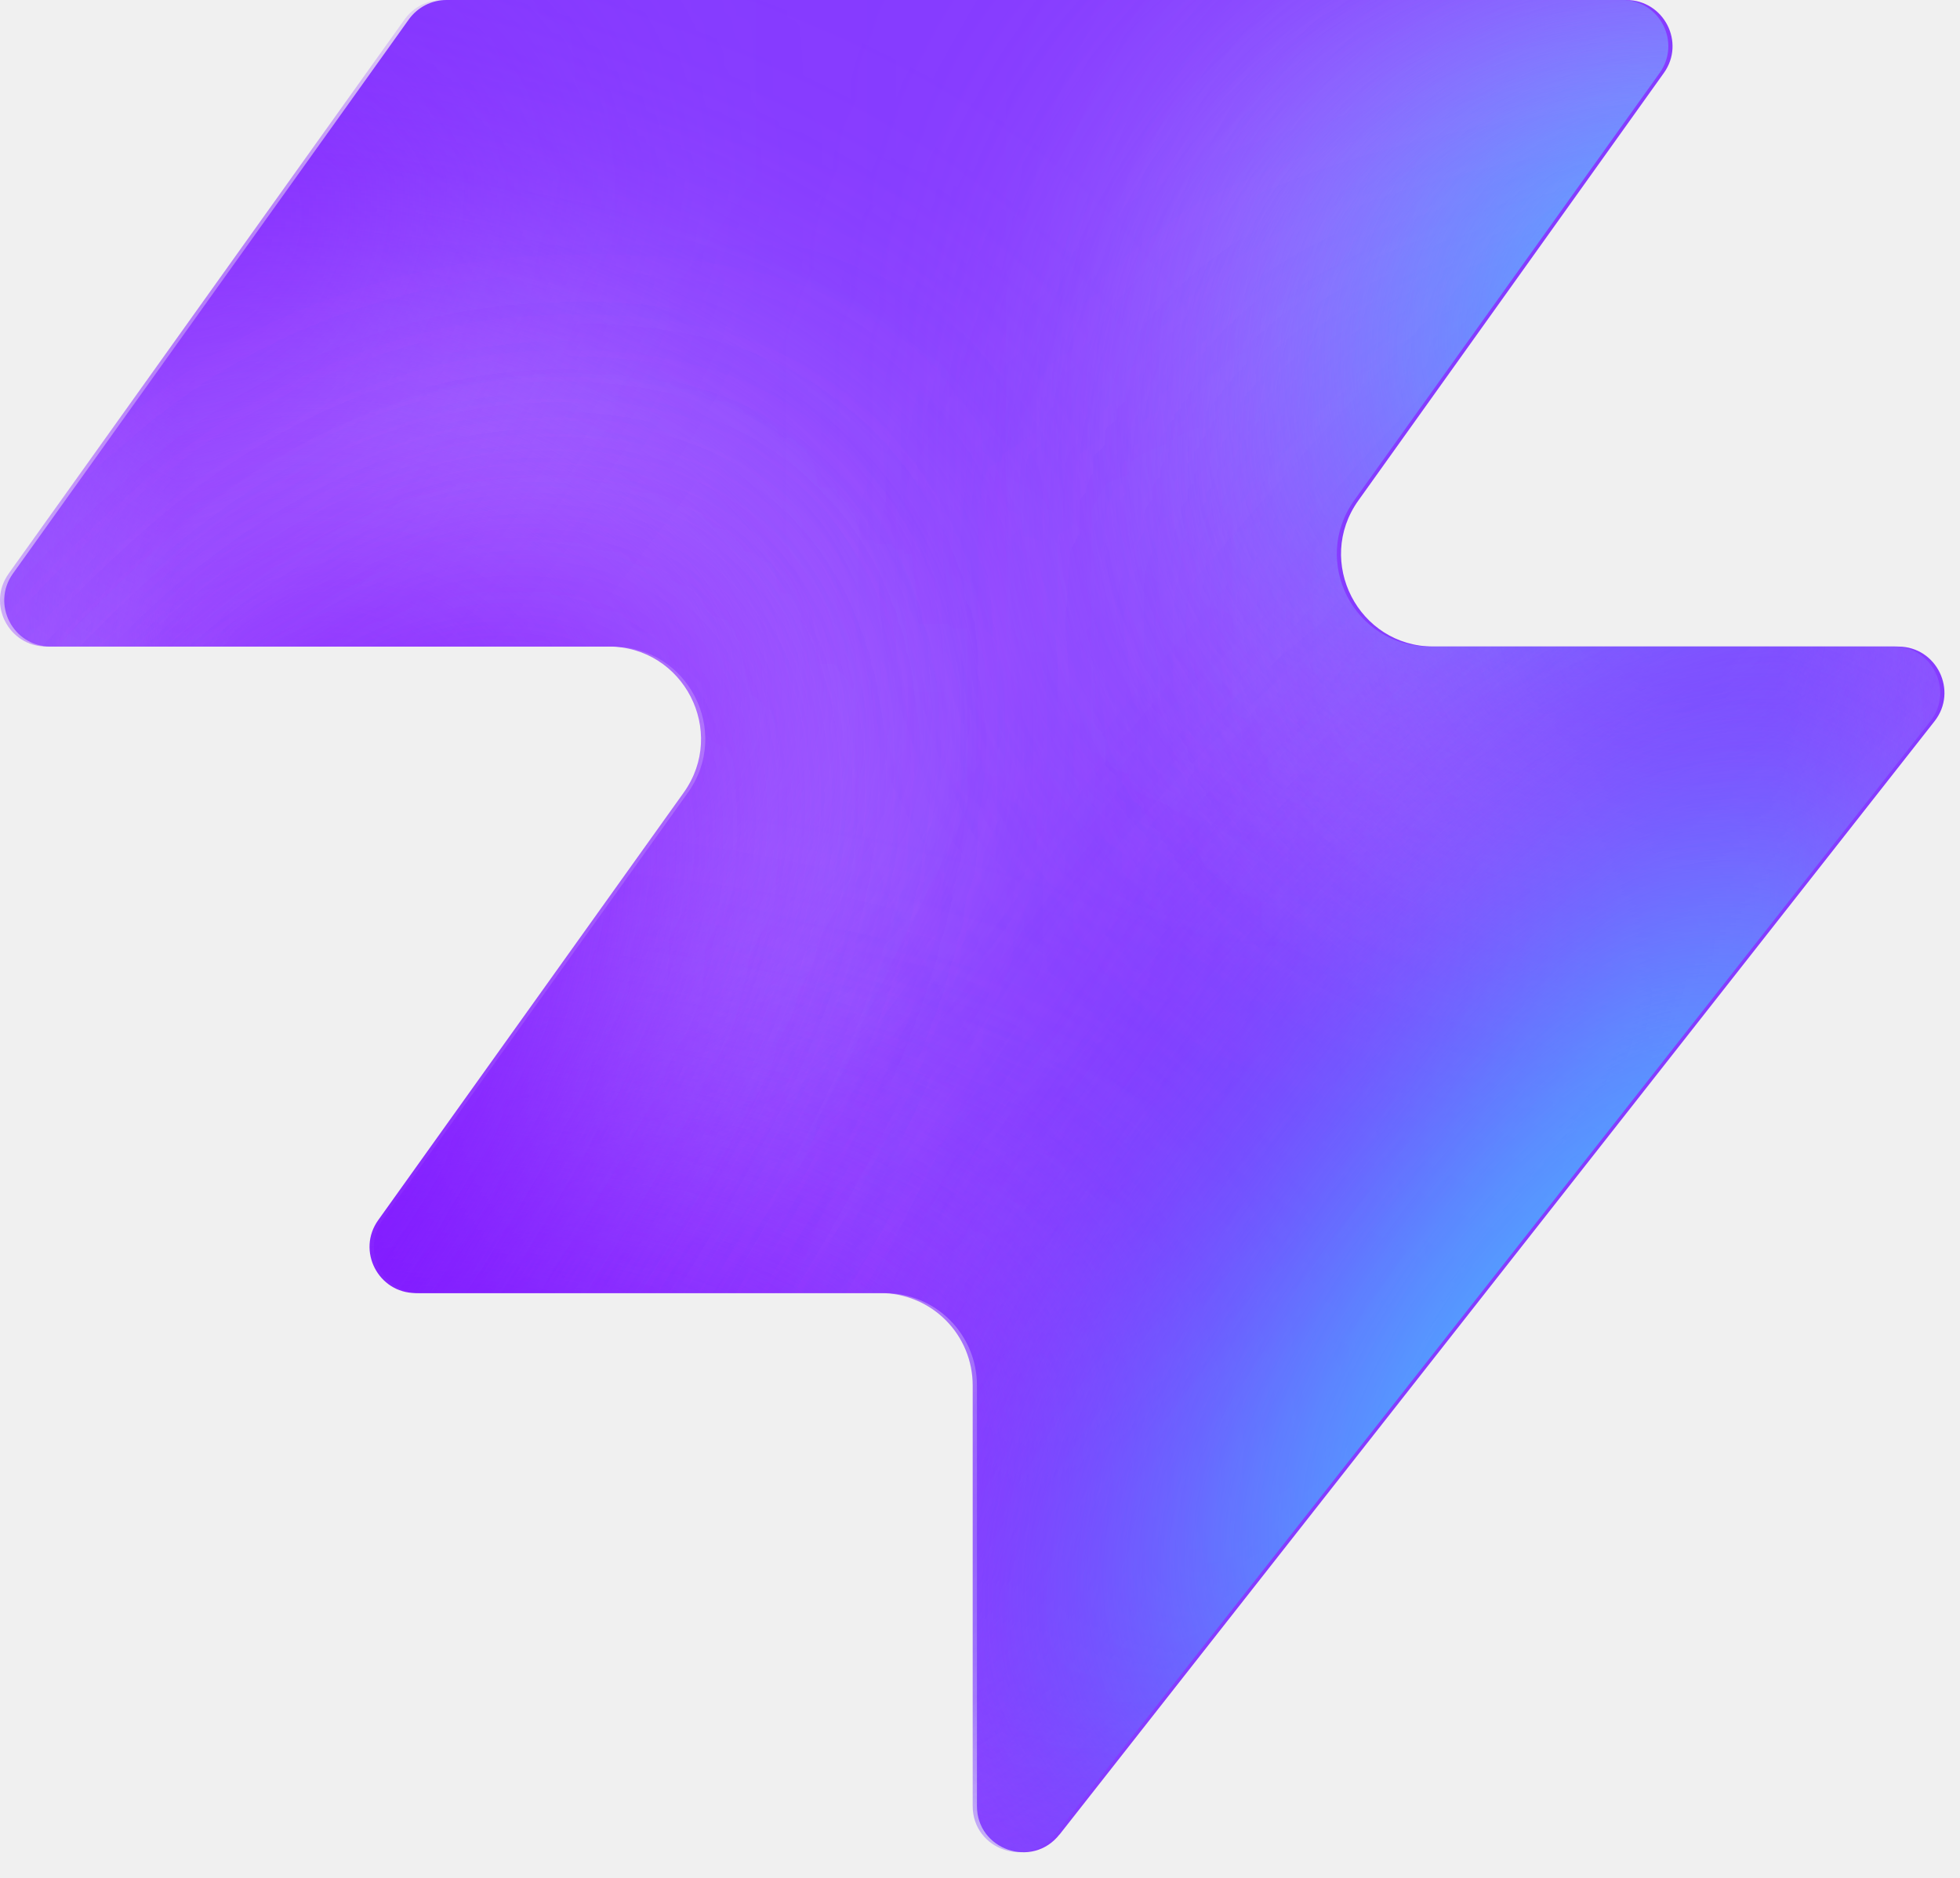
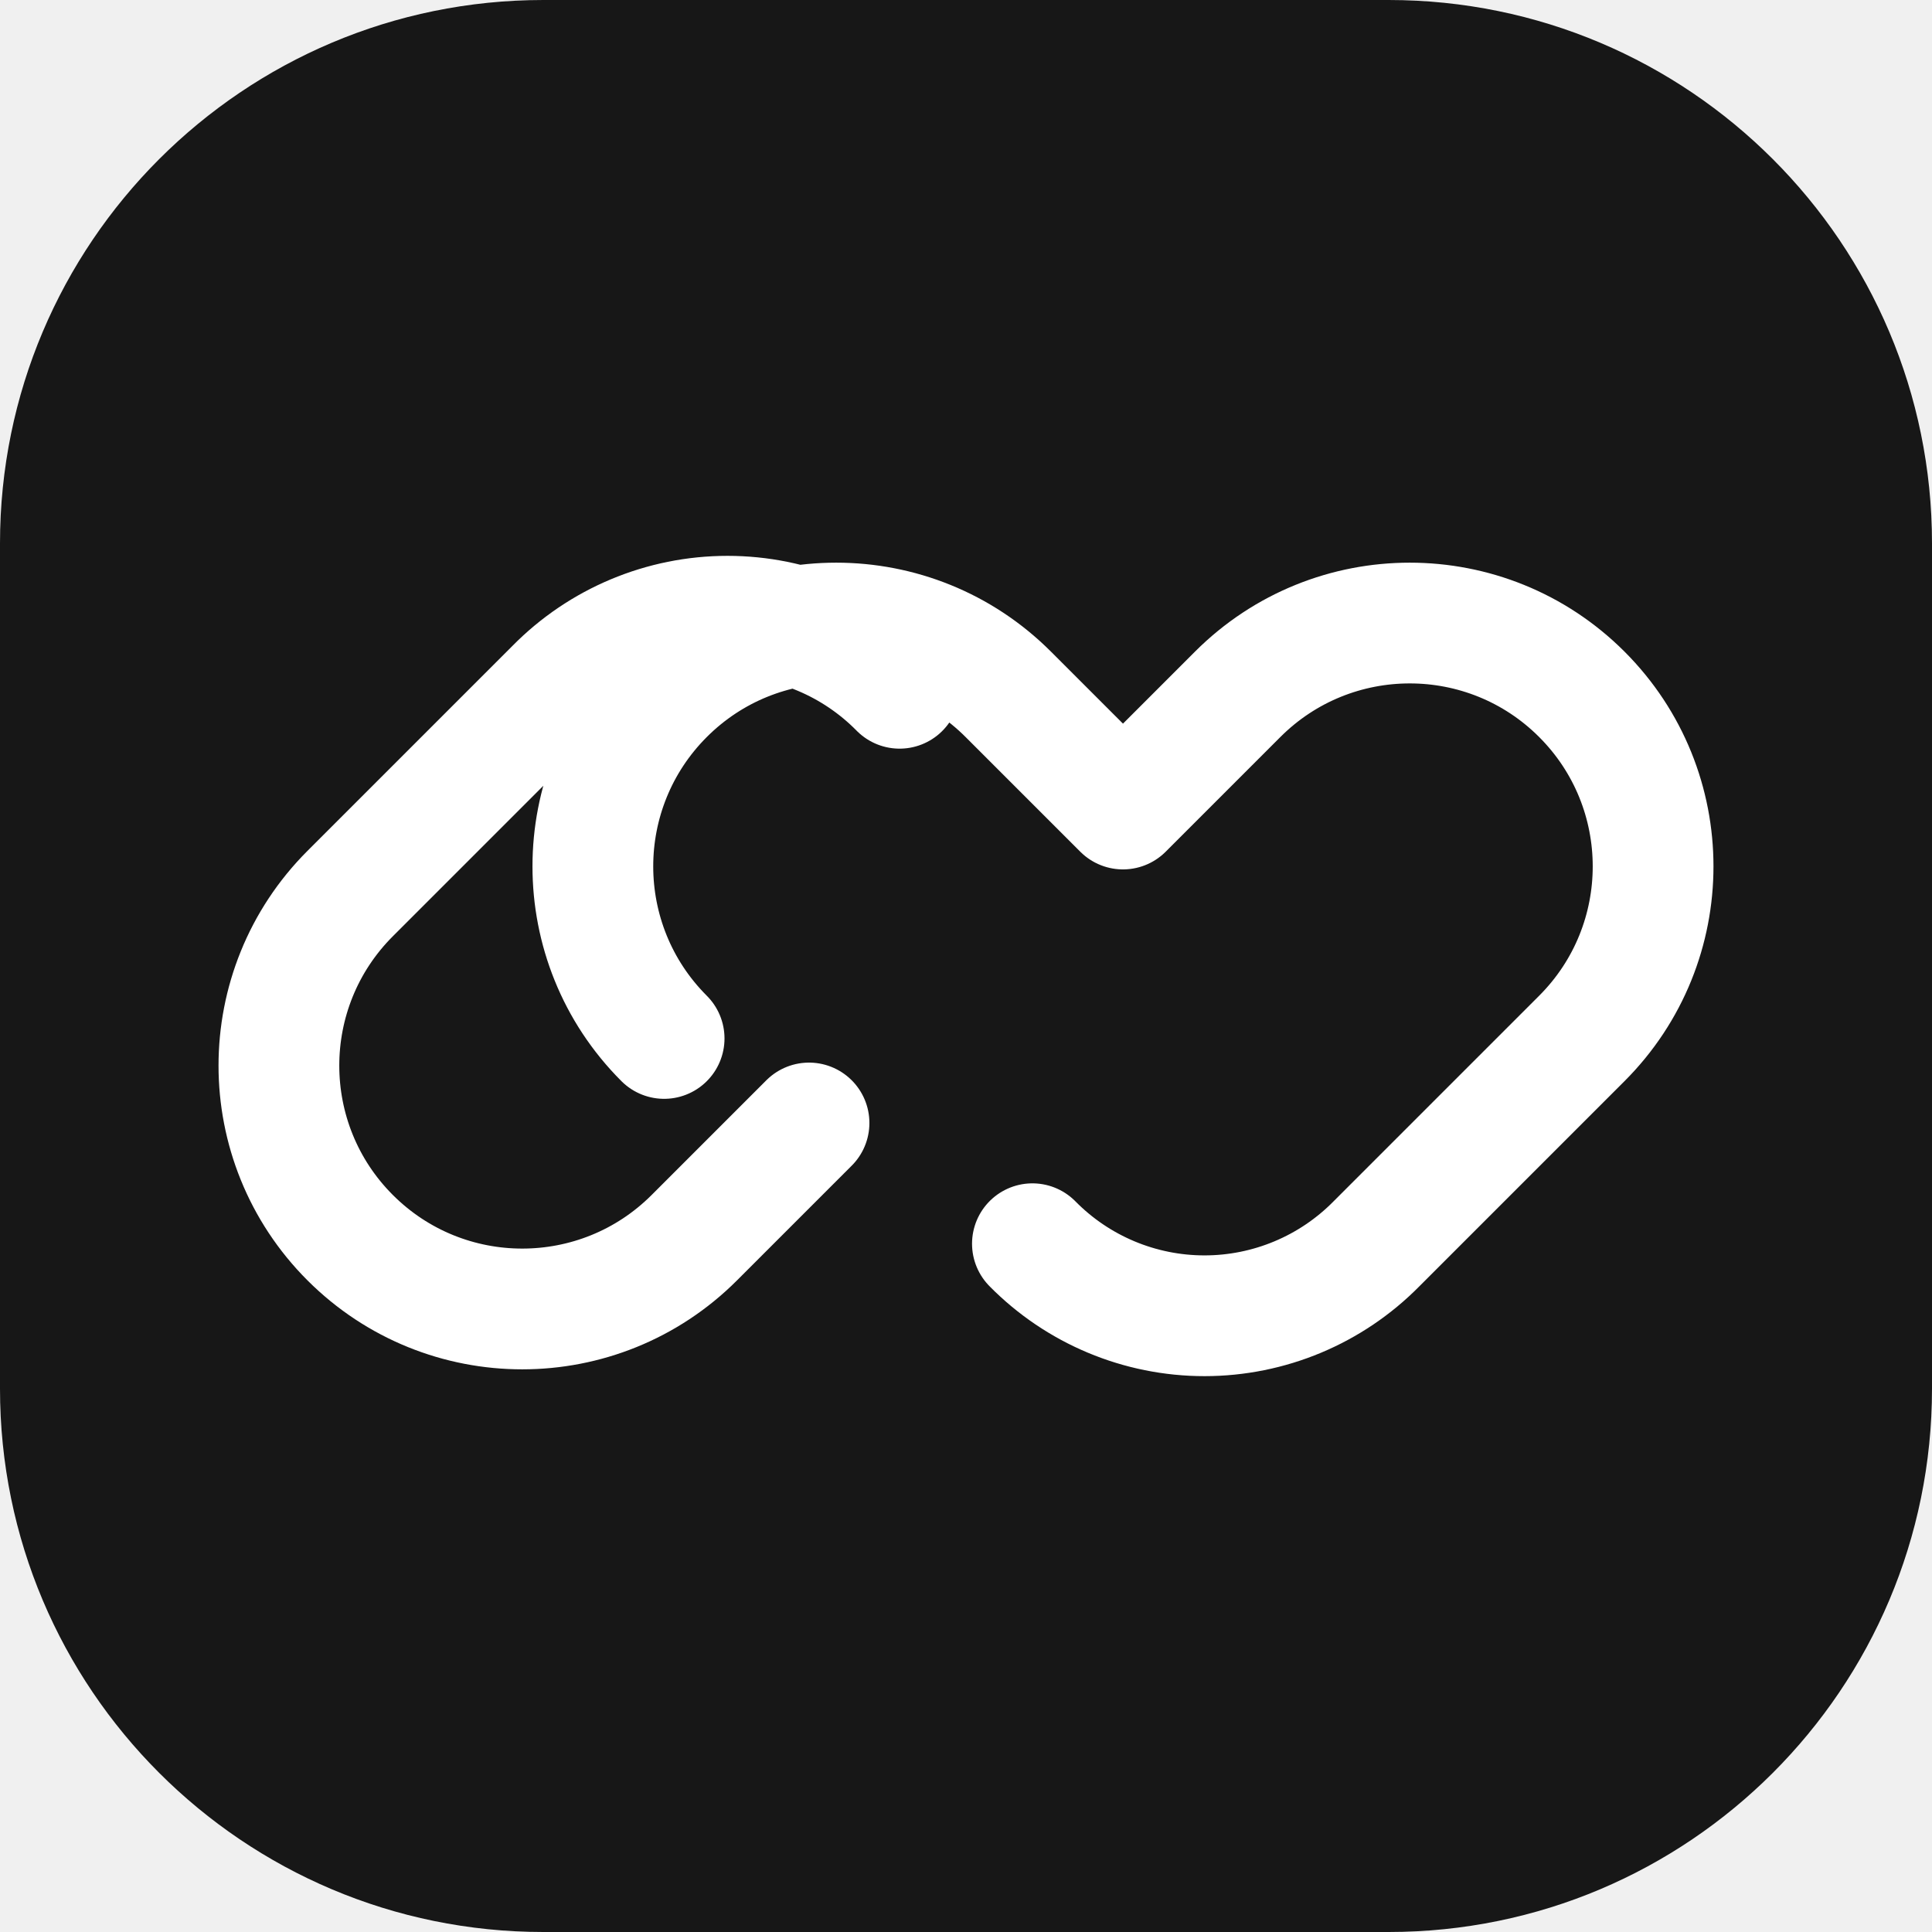
- <svg xmlns="http://www.w3.org/2000/svg" width="48" height="46" fill="none" viewBox="0 0 48 46">
-   <path fill="#863bff" d="M25.946 44.938c-.664.845-2.021.375-2.021-.698V33.937a2.26 2.26 0 0 0-2.262-2.262H10.287c-.92 0-1.456-1.04-.92-1.788l7.48-10.471c1.07-1.497 0-3.578-1.842-3.578H1.237c-.92 0-1.456-1.04-.92-1.788L10.013.474c.214-.297.556-.474.92-.474h28.894c.92 0 1.456 1.04.92 1.788l-7.48 10.471c-1.07 1.498 0 3.579 1.842 3.579h11.377c.943 0 1.473 1.088.89 1.83L25.947 44.94z" style="fill:#863bff;fill:color(display-p3 .525 .23 1);fill-opacity:1" />
-   <mask id="a" width="48" height="46" x="0" y="0" maskUnits="userSpaceOnUse" style="mask-type:alpha">
-     <path fill="#000" d="M25.842 44.938c-.664.844-2.021.375-2.021-.698V33.937a2.26 2.26 0 0 0-2.262-2.262H10.183c-.92 0-1.456-1.04-.92-1.788l7.48-10.471c1.07-1.498 0-3.579-1.842-3.579H1.133c-.92 0-1.456-1.04-.92-1.787L9.91.473c.214-.297.556-.474.92-.474h28.894c.92 0 1.456 1.04.92 1.788l-7.48 10.471c-1.07 1.498 0 3.578 1.842 3.578h11.377c.943 0 1.473 1.088.89 1.832L25.843 44.94z" style="fill:#000;fill-opacity:1" />
-   </mask>
-   <g mask="url(#a)">
-     <g filter="url(#b)">
-       <ellipse cx="5.508" cy="14.704" fill="#ede6ff" rx="5.508" ry="14.704" style="fill:#ede6ff;fill:color(display-p3 .927 .903 1);fill-opacity:1" transform="matrix(.00324 1 1 -.00324 -4.47 31.516)" />
-     </g>
-     <g filter="url(#c)">
-       <ellipse cx="10.399" cy="29.851" fill="#ede6ff" rx="10.399" ry="29.851" style="fill:#ede6ff;fill:color(display-p3 .927 .903 1);fill-opacity:1" transform="matrix(.00324 1 1 -.00324 -39.328 7.883)" />
-     </g>
-     <g filter="url(#d)">
-       <ellipse cx="5.508" cy="30.487" fill="#7e14ff" rx="5.508" ry="30.487" style="fill:#7e14ff;fill:color(display-p3 .492 .077 1);fill-opacity:1" transform="rotate(89.814 -25.913 -14.639)scale(1 -1)" />
-     </g>
-     <g filter="url(#e)">
-       <ellipse cx="5.508" cy="30.599" fill="#7e14ff" rx="5.508" ry="30.599" style="fill:#7e14ff;fill:color(display-p3 .492 .077 1);fill-opacity:1" transform="rotate(89.814 -32.644 -3.334)scale(1 -1)" />
-     </g>
-     <g filter="url(#f)">
-       <ellipse cx="5.508" cy="30.599" fill="#7e14ff" rx="5.508" ry="30.599" style="fill:#7e14ff;fill:color(display-p3 .492 .077 1);fill-opacity:1" transform="matrix(.00324 1 1 -.00324 -34.34 30.47)" />
-     </g>
-     <g filter="url(#g)">
-       <ellipse cx="14.072" cy="22.078" fill="#ede6ff" rx="14.072" ry="22.078" style="fill:#ede6ff;fill:color(display-p3 .927 .903 1);fill-opacity:1" transform="rotate(93.35 24.506 48.493)scale(-1 1)" />
-     </g>
-     <g filter="url(#h)">
-       <ellipse cx="3.47" cy="21.501" fill="#7e14ff" rx="3.47" ry="21.501" style="fill:#7e14ff;fill:color(display-p3 .492 .077 1);fill-opacity:1" transform="rotate(89.009 28.708 47.59)scale(-1 1)" />
-     </g>
-     <g filter="url(#i)">
-       <ellipse cx="3.47" cy="21.501" fill="#7e14ff" rx="3.47" ry="21.501" style="fill:#7e14ff;fill:color(display-p3 .492 .077 1);fill-opacity:1" transform="rotate(89.009 28.708 47.59)scale(-1 1)" />
-     </g>
-     <g filter="url(#j)">
-       <ellipse cx=".387" cy="8.972" fill="#7e14ff" rx="4.407" ry="29.108" style="fill:#7e14ff;fill:color(display-p3 .492 .077 1);fill-opacity:1" transform="rotate(39.51 .387 8.972)" />
-     </g>
-     <g filter="url(#k)">
-       <ellipse cx="47.523" cy="-6.092" fill="#7e14ff" rx="4.407" ry="29.108" style="fill:#7e14ff;fill:color(display-p3 .492 .077 1);fill-opacity:1" transform="rotate(37.892 47.523 -6.092)" />
-     </g>
-     <g filter="url(#l)">
-       <ellipse cx="41.412" cy="6.333" fill="#47bfff" rx="5.971" ry="9.665" style="fill:#47bfff;fill:color(display-p3 .28 .748 1);fill-opacity:1" transform="rotate(37.892 41.412 6.333)" />
-     </g>
-     <g filter="url(#m)">
-       <ellipse cx="-1.879" cy="38.332" fill="#7e14ff" rx="4.407" ry="29.108" style="fill:#7e14ff;fill:color(display-p3 .492 .077 1);fill-opacity:1" transform="rotate(37.892 -1.88 38.332)" />
-     </g>
-     <g filter="url(#n)">
-       <ellipse cx="-1.879" cy="38.332" fill="#7e14ff" rx="4.407" ry="29.108" style="fill:#7e14ff;fill:color(display-p3 .492 .077 1);fill-opacity:1" transform="rotate(37.892 -1.88 38.332)" />
-     </g>
-     <g filter="url(#o)">
-       <ellipse cx="35.651" cy="29.907" fill="#7e14ff" rx="4.407" ry="29.108" style="fill:#7e14ff;fill:color(display-p3 .492 .077 1);fill-opacity:1" transform="rotate(37.892 35.651 29.907)" />
-     </g>
-     <g filter="url(#p)">
-       <ellipse cx="38.418" cy="32.4" fill="#47bfff" rx="5.971" ry="15.297" style="fill:#47bfff;fill:color(display-p3 .28 .748 1);fill-opacity:1" transform="rotate(37.892 38.418 32.4)" />
-     </g>
-   </g>
-   <defs>
-     <filter id="b" width="60.045" height="41.654" x="-19.77" y="16.149" color-interpolation-filters="sRGB" filterUnits="userSpaceOnUse">
-       <feFlood flood-opacity="0" result="BackgroundImageFix" />
-       <feBlend in="SourceGraphic" in2="BackgroundImageFix" result="shape" />
-       <feGaussianBlur result="effect1_foregroundBlur_2002_17158" stdDeviation="7.659" />
-     </filter>
-     <filter id="c" width="90.34" height="51.437" x="-54.613" y="-7.533" color-interpolation-filters="sRGB" filterUnits="userSpaceOnUse">
-       <feFlood flood-opacity="0" result="BackgroundImageFix" />
-       <feBlend in="SourceGraphic" in2="BackgroundImageFix" result="shape" />
-       <feGaussianBlur result="effect1_foregroundBlur_2002_17158" stdDeviation="7.659" />
-     </filter>
-     <filter id="d" width="79.355" height="29.4" x="-49.64" y="2.03" color-interpolation-filters="sRGB" filterUnits="userSpaceOnUse">
-       <feFlood flood-opacity="0" result="BackgroundImageFix" />
-       <feBlend in="SourceGraphic" in2="BackgroundImageFix" result="shape" />
-       <feGaussianBlur result="effect1_foregroundBlur_2002_17158" stdDeviation="4.596" />
-     </filter>
-     <filter id="e" width="79.579" height="29.4" x="-45.045" y="20.029" color-interpolation-filters="sRGB" filterUnits="userSpaceOnUse">
-       <feFlood flood-opacity="0" result="BackgroundImageFix" />
-       <feBlend in="SourceGraphic" in2="BackgroundImageFix" result="shape" />
-       <feGaussianBlur result="effect1_foregroundBlur_2002_17158" stdDeviation="4.596" />
-     </filter>
-     <filter id="f" width="79.579" height="29.4" x="-43.513" y="21.178" color-interpolation-filters="sRGB" filterUnits="userSpaceOnUse">
-       <feFlood flood-opacity="0" result="BackgroundImageFix" />
-       <feBlend in="SourceGraphic" in2="BackgroundImageFix" result="shape" />
-       <feGaussianBlur result="effect1_foregroundBlur_2002_17158" stdDeviation="4.596" />
-     </filter>
-     <filter id="g" width="74.749" height="58.852" x="15.756" y="-17.901" color-interpolation-filters="sRGB" filterUnits="userSpaceOnUse">
-       <feFlood flood-opacity="0" result="BackgroundImageFix" />
-       <feBlend in="SourceGraphic" in2="BackgroundImageFix" result="shape" />
-       <feGaussianBlur result="effect1_foregroundBlur_2002_17158" stdDeviation="7.659" />
-     </filter>
-     <filter id="h" width="61.377" height="25.362" x="23.548" y="2.284" color-interpolation-filters="sRGB" filterUnits="userSpaceOnUse">
-       <feFlood flood-opacity="0" result="BackgroundImageFix" />
-       <feBlend in="SourceGraphic" in2="BackgroundImageFix" result="shape" />
-       <feGaussianBlur result="effect1_foregroundBlur_2002_17158" stdDeviation="4.596" />
-     </filter>
-     <filter id="i" width="61.377" height="25.362" x="23.548" y="2.284" color-interpolation-filters="sRGB" filterUnits="userSpaceOnUse">
-       <feFlood flood-opacity="0" result="BackgroundImageFix" />
-       <feBlend in="SourceGraphic" in2="BackgroundImageFix" result="shape" />
-       <feGaussianBlur result="effect1_foregroundBlur_2002_17158" stdDeviation="4.596" />
-     </filter>
-     <filter id="j" width="56.045" height="63.649" x="-27.636" y="-22.853" color-interpolation-filters="sRGB" filterUnits="userSpaceOnUse">
-       <feFlood flood-opacity="0" result="BackgroundImageFix" />
-       <feBlend in="SourceGraphic" in2="BackgroundImageFix" result="shape" />
-       <feGaussianBlur result="effect1_foregroundBlur_2002_17158" stdDeviation="4.596" />
-     </filter>
-     <filter id="k" width="54.814" height="64.646" x="20.116" y="-38.415" color-interpolation-filters="sRGB" filterUnits="userSpaceOnUse">
-       <feFlood flood-opacity="0" result="BackgroundImageFix" />
-       <feBlend in="SourceGraphic" in2="BackgroundImageFix" result="shape" />
-       <feGaussianBlur result="effect1_foregroundBlur_2002_17158" stdDeviation="4.596" />
-     </filter>
-     <filter id="l" width="33.541" height="35.313" x="24.641" y="-11.323" color-interpolation-filters="sRGB" filterUnits="userSpaceOnUse">
-       <feFlood flood-opacity="0" result="BackgroundImageFix" />
-       <feBlend in="SourceGraphic" in2="BackgroundImageFix" result="shape" />
-       <feGaussianBlur result="effect1_foregroundBlur_2002_17158" stdDeviation="4.596" />
-     </filter>
-     <filter id="m" width="54.814" height="64.646" x="-29.286" y="6.009" color-interpolation-filters="sRGB" filterUnits="userSpaceOnUse">
-       <feFlood flood-opacity="0" result="BackgroundImageFix" />
-       <feBlend in="SourceGraphic" in2="BackgroundImageFix" result="shape" />
-       <feGaussianBlur result="effect1_foregroundBlur_2002_17158" stdDeviation="4.596" />
-     </filter>
-     <filter id="n" width="54.814" height="64.646" x="-29.286" y="6.009" color-interpolation-filters="sRGB" filterUnits="userSpaceOnUse">
-       <feFlood flood-opacity="0" result="BackgroundImageFix" />
-       <feBlend in="SourceGraphic" in2="BackgroundImageFix" result="shape" />
-       <feGaussianBlur result="effect1_foregroundBlur_2002_17158" stdDeviation="4.596" />
-     </filter>
-     <filter id="o" width="54.814" height="64.646" x="8.244" y="-2.416" color-interpolation-filters="sRGB" filterUnits="userSpaceOnUse">
-       <feFlood flood-opacity="0" result="BackgroundImageFix" />
-       <feBlend in="SourceGraphic" in2="BackgroundImageFix" result="shape" />
-       <feGaussianBlur result="effect1_foregroundBlur_2002_17158" stdDeviation="4.596" />
-     </filter>
-     <filter id="p" width="39.409" height="43.623" x="18.713" y="10.588" color-interpolation-filters="sRGB" filterUnits="userSpaceOnUse">
-       <feFlood flood-opacity="0" result="BackgroundImageFix" />
-       <feBlend in="SourceGraphic" in2="BackgroundImageFix" result="shape" />
-       <feGaussianBlur result="effect1_foregroundBlur_2002_17158" stdDeviation="4.596" />
-     </filter>
-   </defs>
+ <svg xmlns="http://www.w3.org/2000/svg" viewBox="0 0 32 32">
+   <rect width="32" height="32" rx="9" fill="#171717" />
+   <path d="m13.4 18.6-1.9 1.9a4 4 0 0 1-5.7-5.7l3.4-3.4a4 4 0 0 1 5.7 0m3.7 2-1.9-1.9a4 4 0 0 0-5.7 5.7m7.6-3.8 1.9-1.9a4 4 0 0 1 5.7 5.7l-3.4 3.4a4 4 0 0 1-5.7 0" fill="none" stroke="#fff" stroke-linecap="round" stroke-linejoin="round" stroke-width="2" />
</svg>
